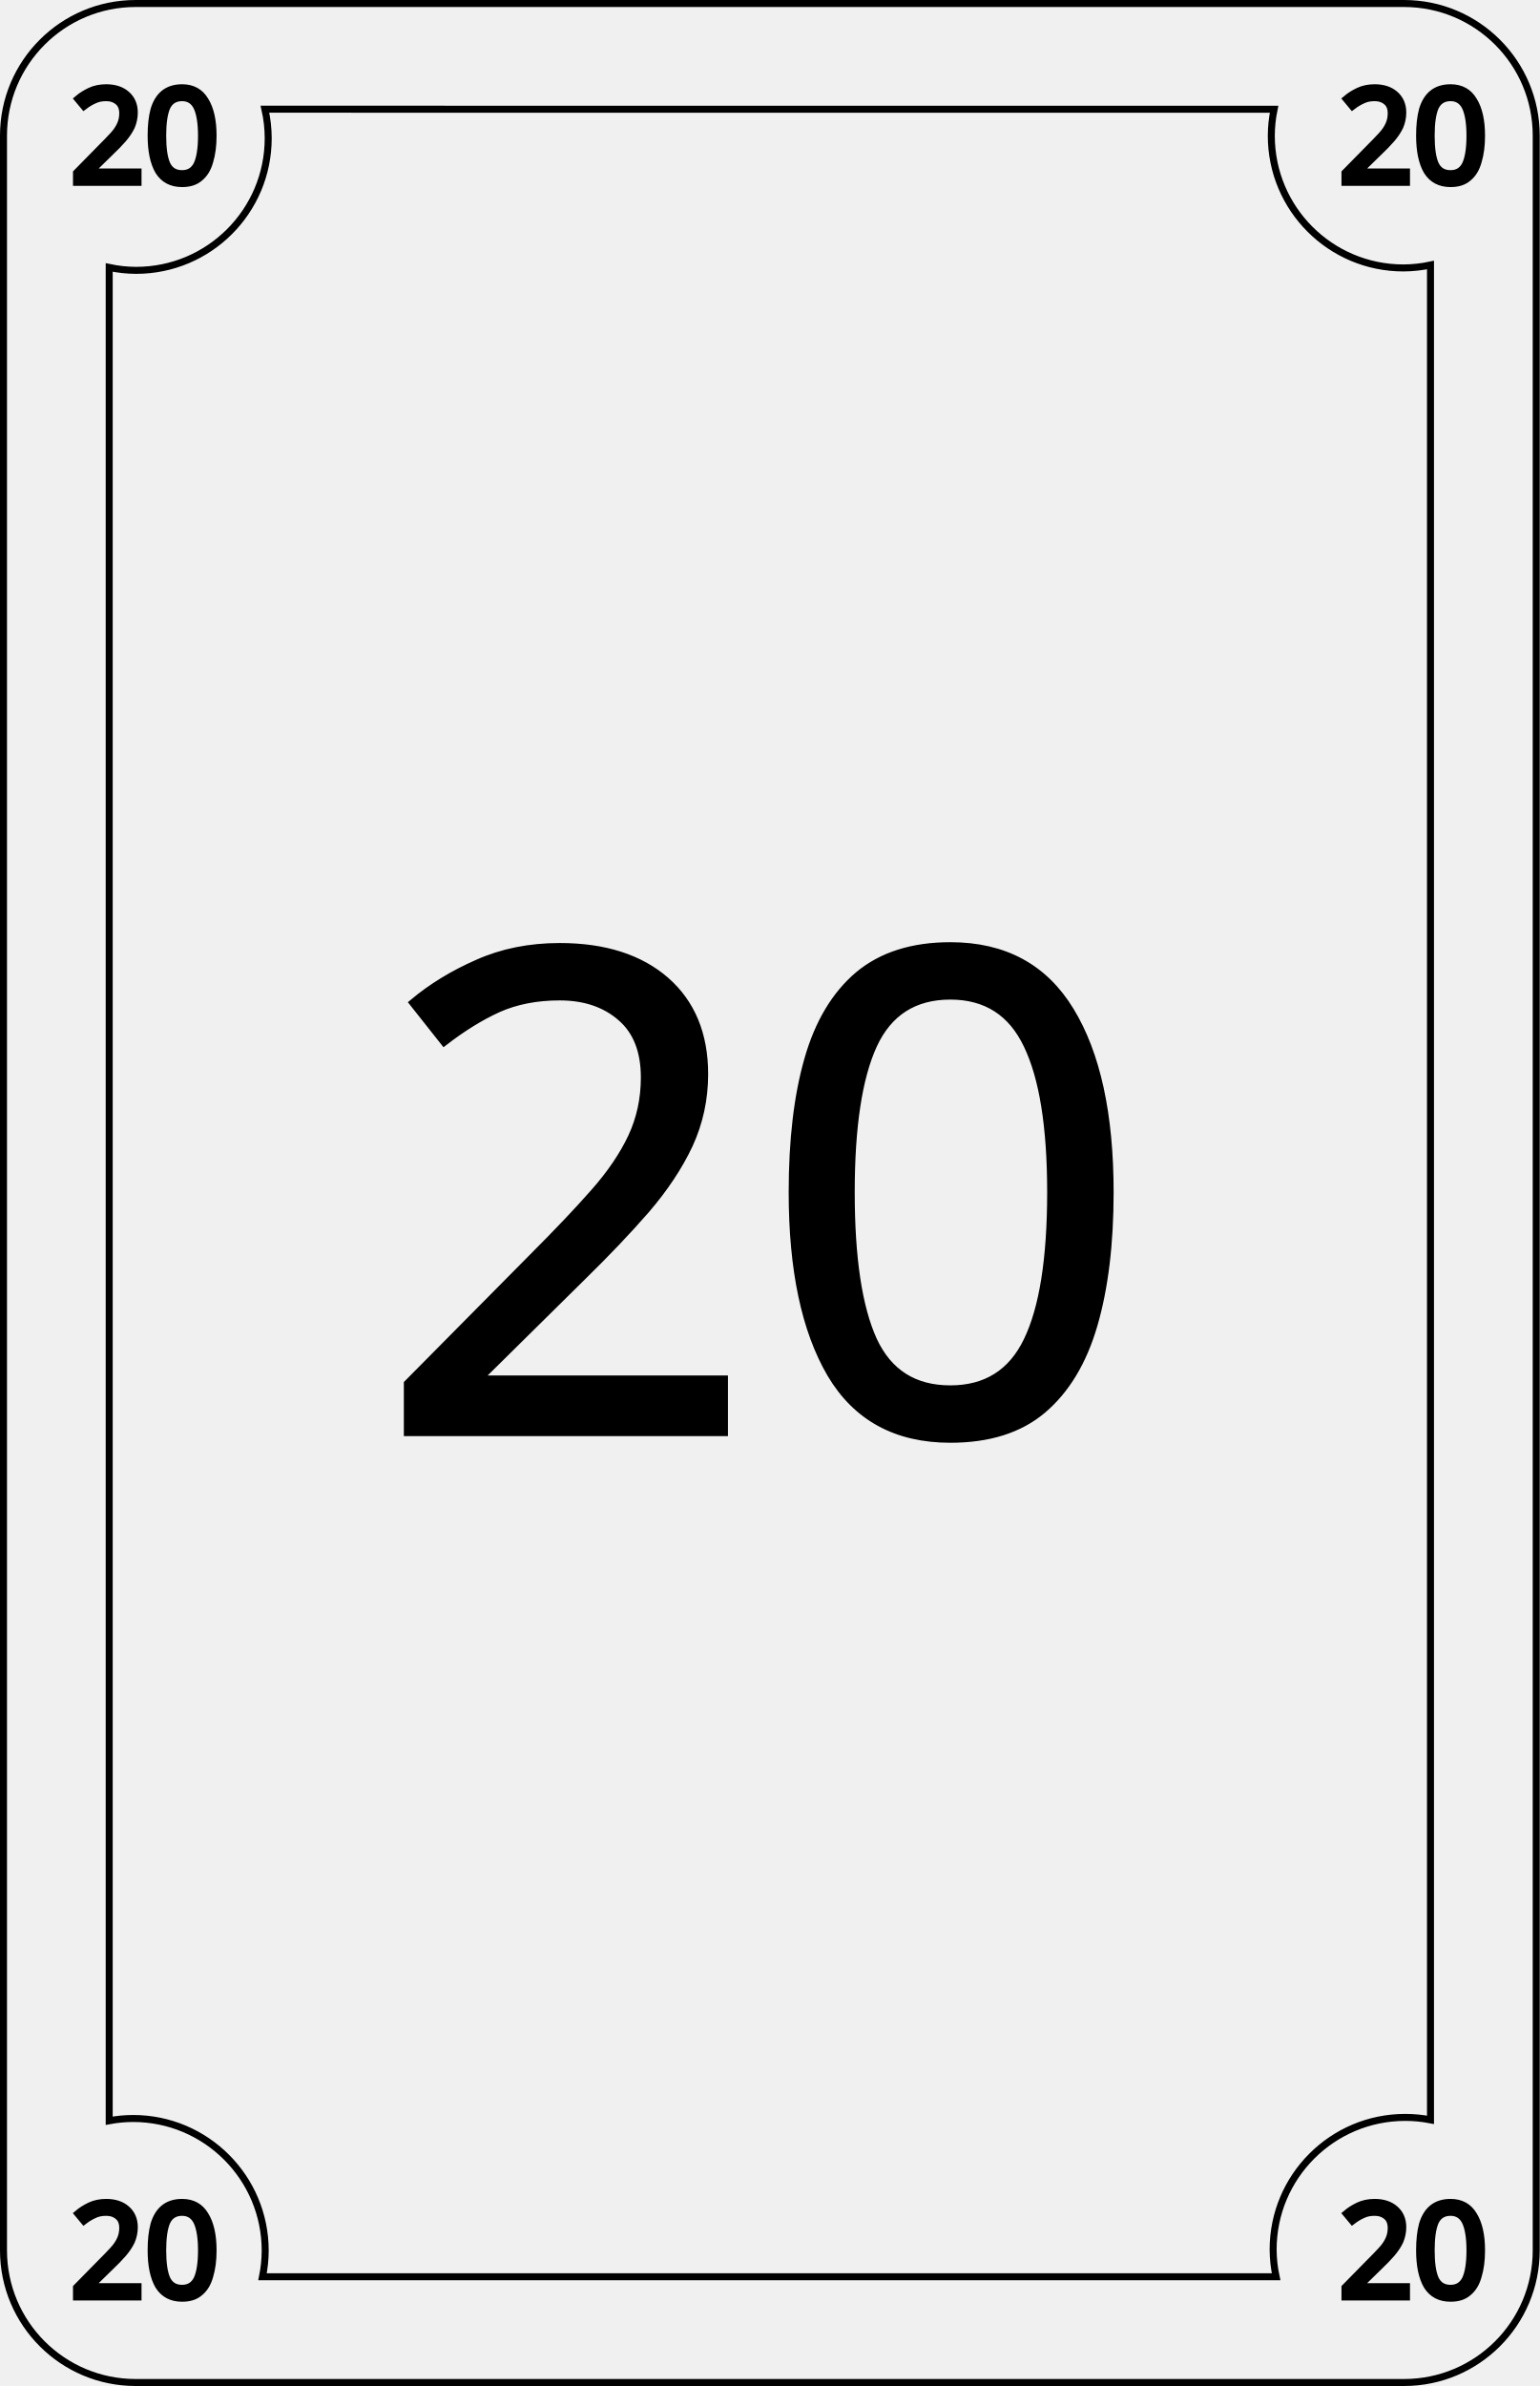
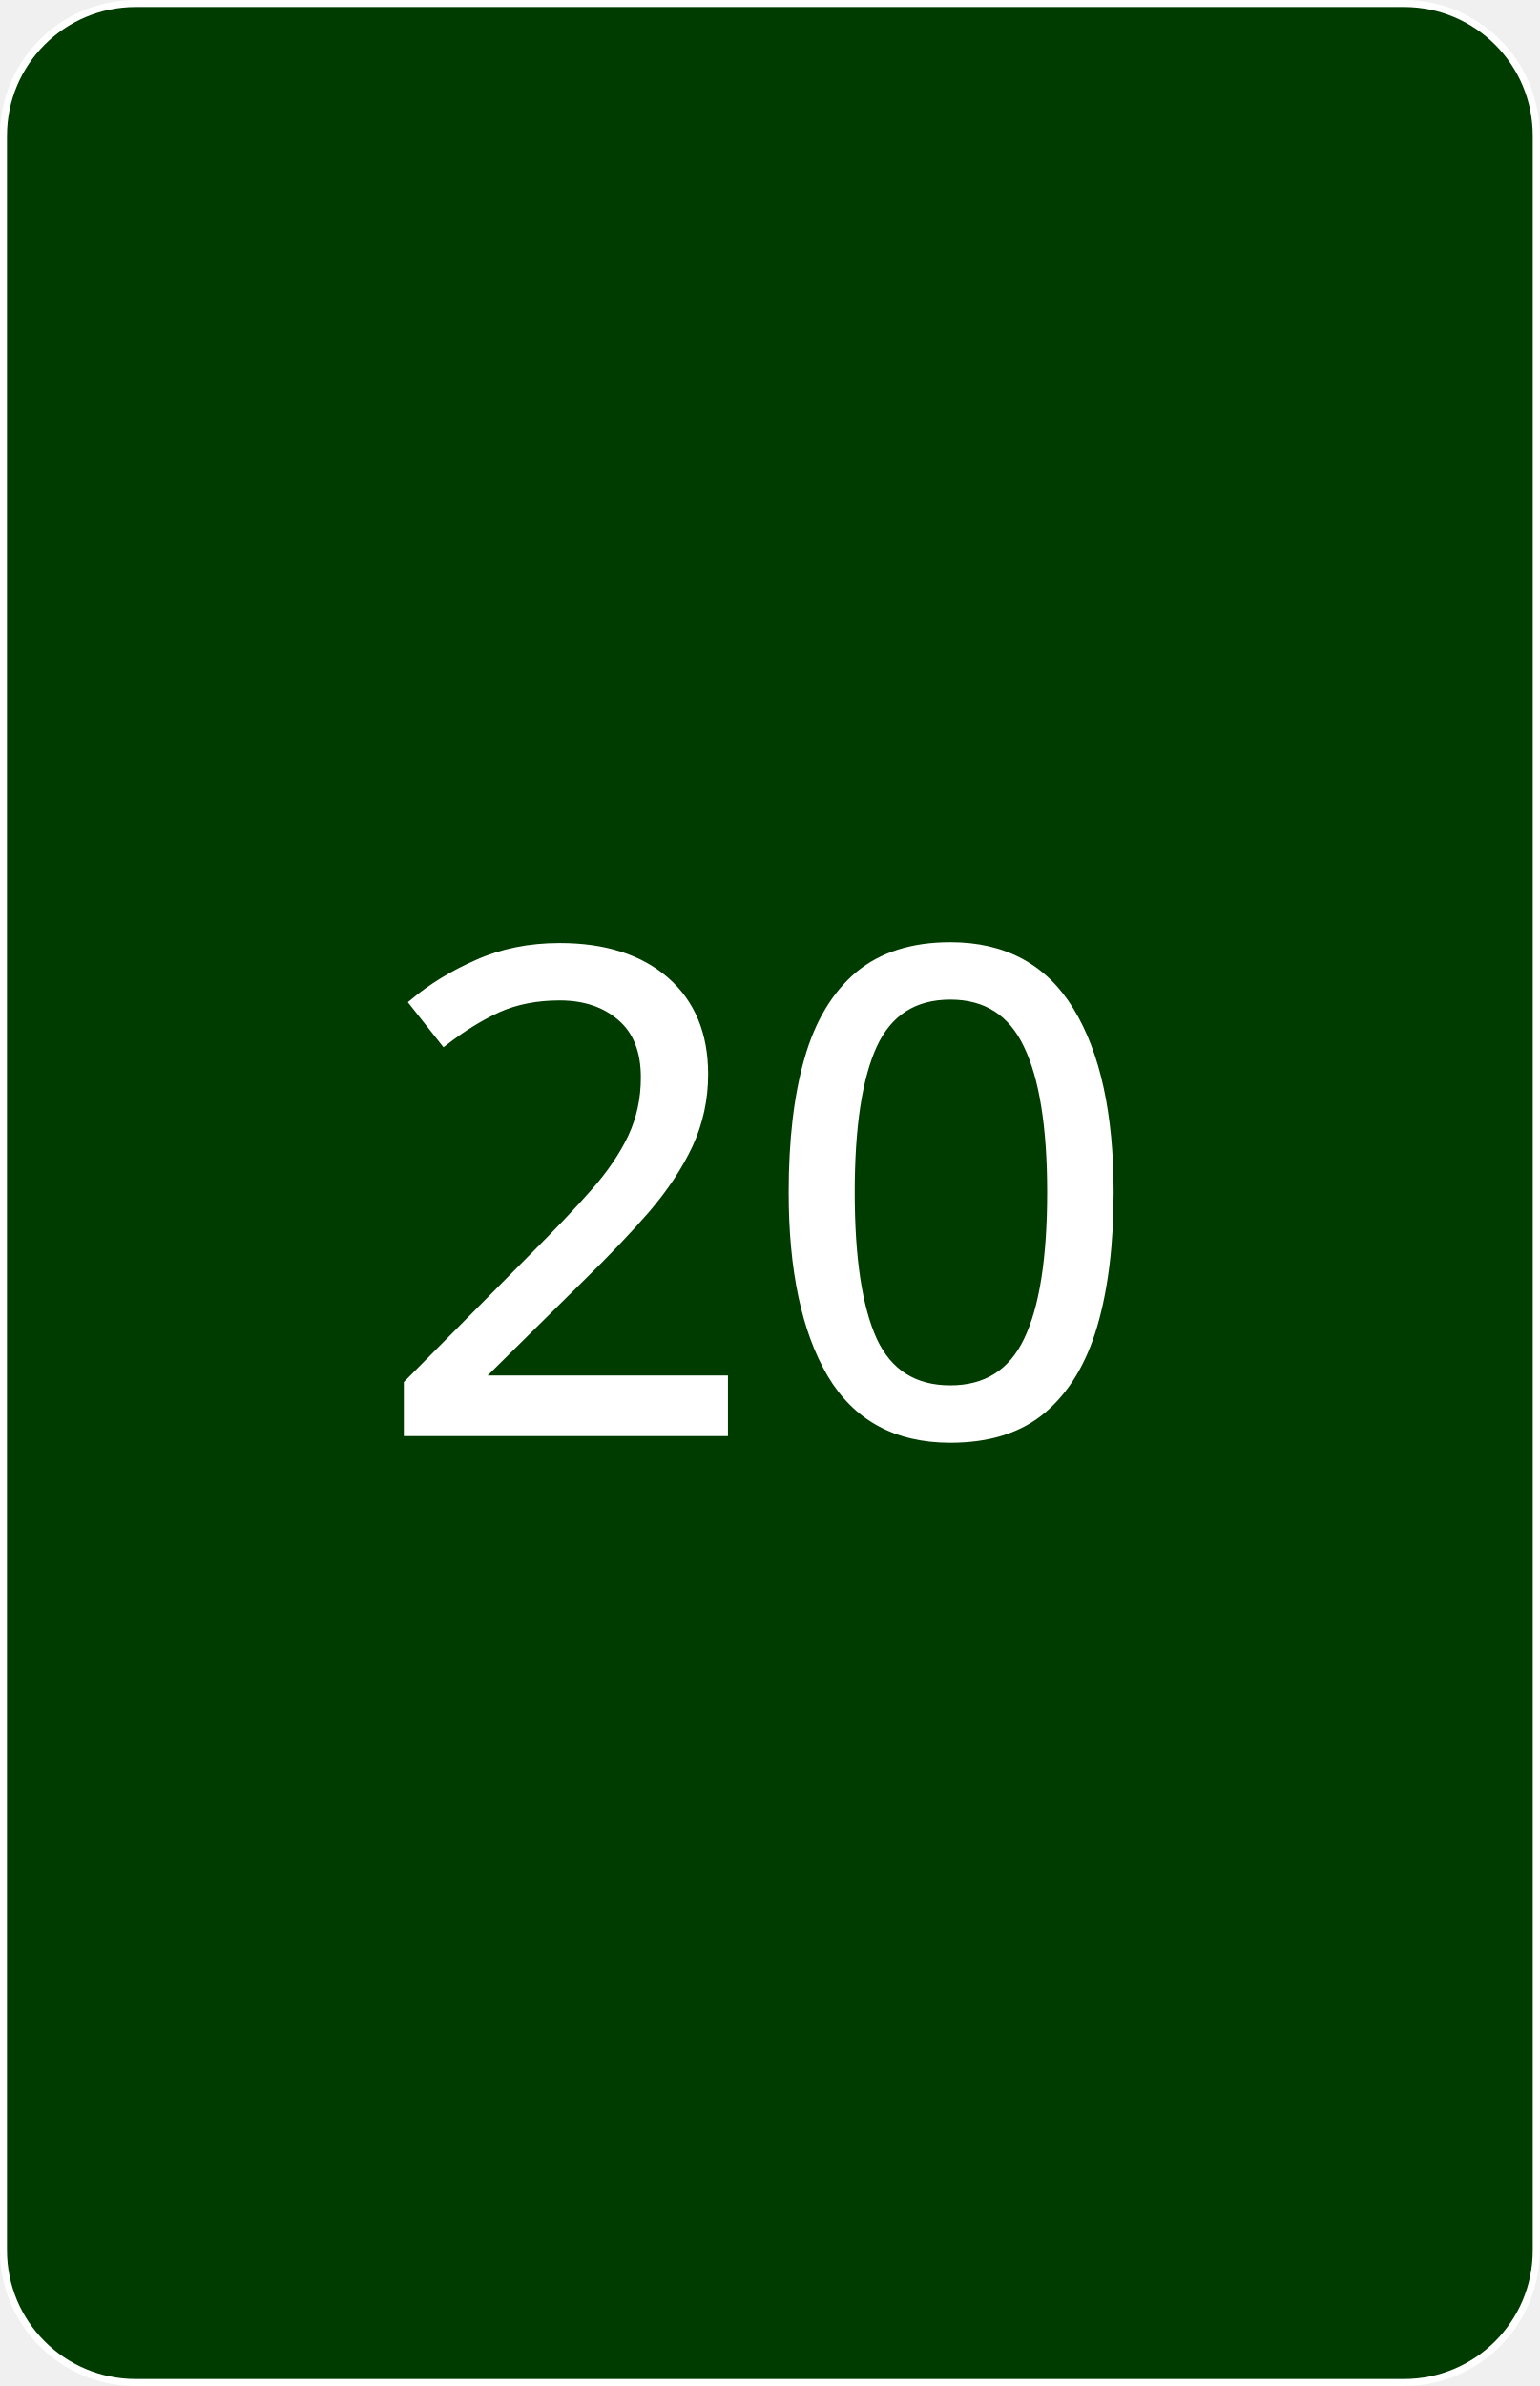
<svg xmlns="http://www.w3.org/2000/svg" width="58.265mm" height="90.265mm" viewBox="0 0 58.265 90.265" version="1.1" id="svg5">
  <defs id="defs2" />
  <g id="layer1" transform="translate(-79.26951,-161.3686)">
    <g id="g4839" transform="translate(75.55887,-28.8898)">
-       <circle style="fill:none;stroke:none;stroke-width:0.265;stroke-opacity:1" id="path1141-1-9-3-8-3" cx="56.843" cy="275.391" r="5" />
-       <text xml:space="preserve" style="font-style:normal;font-variant:normal;font-weight:normal;font-stretch:normal;font-size:4.939px;font-family:'Noto Sans';-inkscape-font-specification:'Noto Sans';fill:none;stroke:#000000;stroke-width:0.265;stroke-opacity:1" x="54.372" y="277.156" id="text1197-0-7-9-9-40">
-         <tspan id="tspan1195-6-7-0-6-3" style="font-style:normal;font-variant:normal;font-weight:normal;font-stretch:normal;font-size:4.939px;font-family:'Noto Sans';-inkscape-font-specification:'Noto Sans';fill:#000000;fill-opacity:1;stroke-width:0.265" x="54.372" y="277.156">20</tspan>
-       </text>
-       <circle style="fill:none;stroke:none;stroke-width:0.265;stroke-opacity:1" id="path1141-5-6-8-4-9" cx="8.843" cy="275.391" r="5" />
-       <text xml:space="preserve" style="font-style:normal;font-variant:normal;font-weight:normal;font-stretch:normal;font-size:4.939px;font-family:'Noto Sans';-inkscape-font-specification:'Noto Sans';fill:none;stroke:#000000;stroke-width:0.265;stroke-opacity:1" x="6.372" y="277.156" id="text1197-9-7-8-3-1">
-         <tspan id="tspan1195-4-3-5-3-9" style="font-style:normal;font-variant:normal;font-weight:normal;font-stretch:normal;font-size:4.939px;font-family:'Noto Sans';-inkscape-font-specification:'Noto Sans';fill:#000000;fill-opacity:1;stroke-width:0.265" x="6.372" y="277.156">20</tspan>
-       </text>
-       <rect style="fill:none;stroke:#000000;stroke-width:0.265;stroke-opacity:1" id="rect111-6-0-3-69" width="58" height="90" x="3.843" y="190.391" rx="5" />
-       <path id="rect111-3-5-9-8-3" style="fill:none;stroke:#000000;stroke-width:0.265;stroke-opacity:1" d="m 13.736,194.39 a 5,5 0 0 1 0.124,1.096 5,5 0 0 1 -5,5 5,5 0 0 1 -1.017,-0.109 v 70.111 a 5,5 0 0 1 0.903,-0.085 5,5 0 0 1 5,5 5,5 0 0 1 -0.102,0.988 h 38.356 a 5,5 0 0 1 -0.113,-1.029 5,5 0 0 1 5,-5 5,5 0 0 1 0.955,0.092 V 200.284 a 5,5 0 0 1 -1.024,0.111 5,5 0 0 1 -5,-5 5,5 0 0 1 0.105,-1.004 z" />
-       <circle style="fill:none;stroke:none;stroke-width:0.265;stroke-opacity:1" id="path1141-0-6-6-6-3" cx="8.843" cy="195.391" r="5" />
-       <text xml:space="preserve" style="font-style:normal;font-variant:normal;font-weight:normal;font-stretch:normal;font-size:4.939px;font-family:'Noto Sans';-inkscape-font-specification:'Noto Sans';fill:none;stroke:#000000;stroke-width:0.265;stroke-opacity:1" x="6.372" y="197.156" id="text1197-91-3-3-0-8">
-         <tspan id="tspan1195-7-9-8-4-05" style="font-style:normal;font-variant:normal;font-weight:normal;font-stretch:normal;font-size:4.939px;font-family:'Noto Sans';-inkscape-font-specification:'Noto Sans';fill:#000000;fill-opacity:1;stroke-width:0.265" x="6.372" y="197.156">20</tspan>
-       </text>
-       <circle style="fill:none;stroke:none;stroke-width:0.265;stroke-opacity:1" id="path1141-4-5-8-6" cx="56.843" cy="195.391" r="5" />
-       <text xml:space="preserve" style="font-style:normal;font-variant:normal;font-weight:normal;font-stretch:normal;font-size:4.939px;font-family:'Noto Sans';-inkscape-font-specification:'Noto Sans';fill:none;stroke:#000000;stroke-width:0.265;stroke-opacity:1" x="54.372" y="197.156" id="text1197-8-6-8-6">
-         <tspan id="tspan1195-1-1-8-4" style="font-style:normal;font-variant:normal;font-weight:normal;font-stretch:normal;font-size:4.939px;font-family:'Noto Sans';-inkscape-font-specification:'Noto Sans';fill:#000000;fill-opacity:1;stroke-width:0.265" x="54.372" y="197.156">20</tspan>
-       </text>
-       <text xml:space="preserve" style="font-style:normal;font-variant:normal;font-weight:normal;font-stretch:normal;font-size:25.4px;font-family:'Noto Sans';-inkscape-font-specification:'Noto Sans';fill:#000000;fill-opacity:1;stroke:#000000;stroke-width:0.265;stroke-opacity:1" x="17.908" y="244.458" id="text1429-2-1-9-0">
-         <tspan id="tspan1427-9-5-7-0" style="font-size:25.4px;stroke-width:0.265" x="17.908" y="244.458">20</tspan>
+       <rect style="fill:#003c00;stroke:#ffffff;stroke-width:0.265;stroke-opacity:1;fill-opacity:1" id="rect111-6-0-3-69" width="58" height="90" x="3.843" y="190.391" rx="5" />
+       <text xml:space="preserve" style="font-style:normal;font-variant:normal;font-weight:normal;font-stretch:normal;font-size:25.4px;font-family:'Noto Sans';-inkscape-font-specification:'Noto Sans';fill:#ffffff;fill-opacity:1;stroke:#ffffff;stroke-width:0.265;stroke-opacity:1" x="17.908" y="244.458" id="text1429-2-1-9-0">
+         <tspan id="tspan1427-9-5-7-0" style="font-size:25.4px;stroke-width:0.265;fill:#ffffff;fill-opacity:1;stroke:#ffffff;stroke-opacity:1" x="17.908" y="244.458">20</tspan>
      </text>
    </g>
  </g>
</svg>
